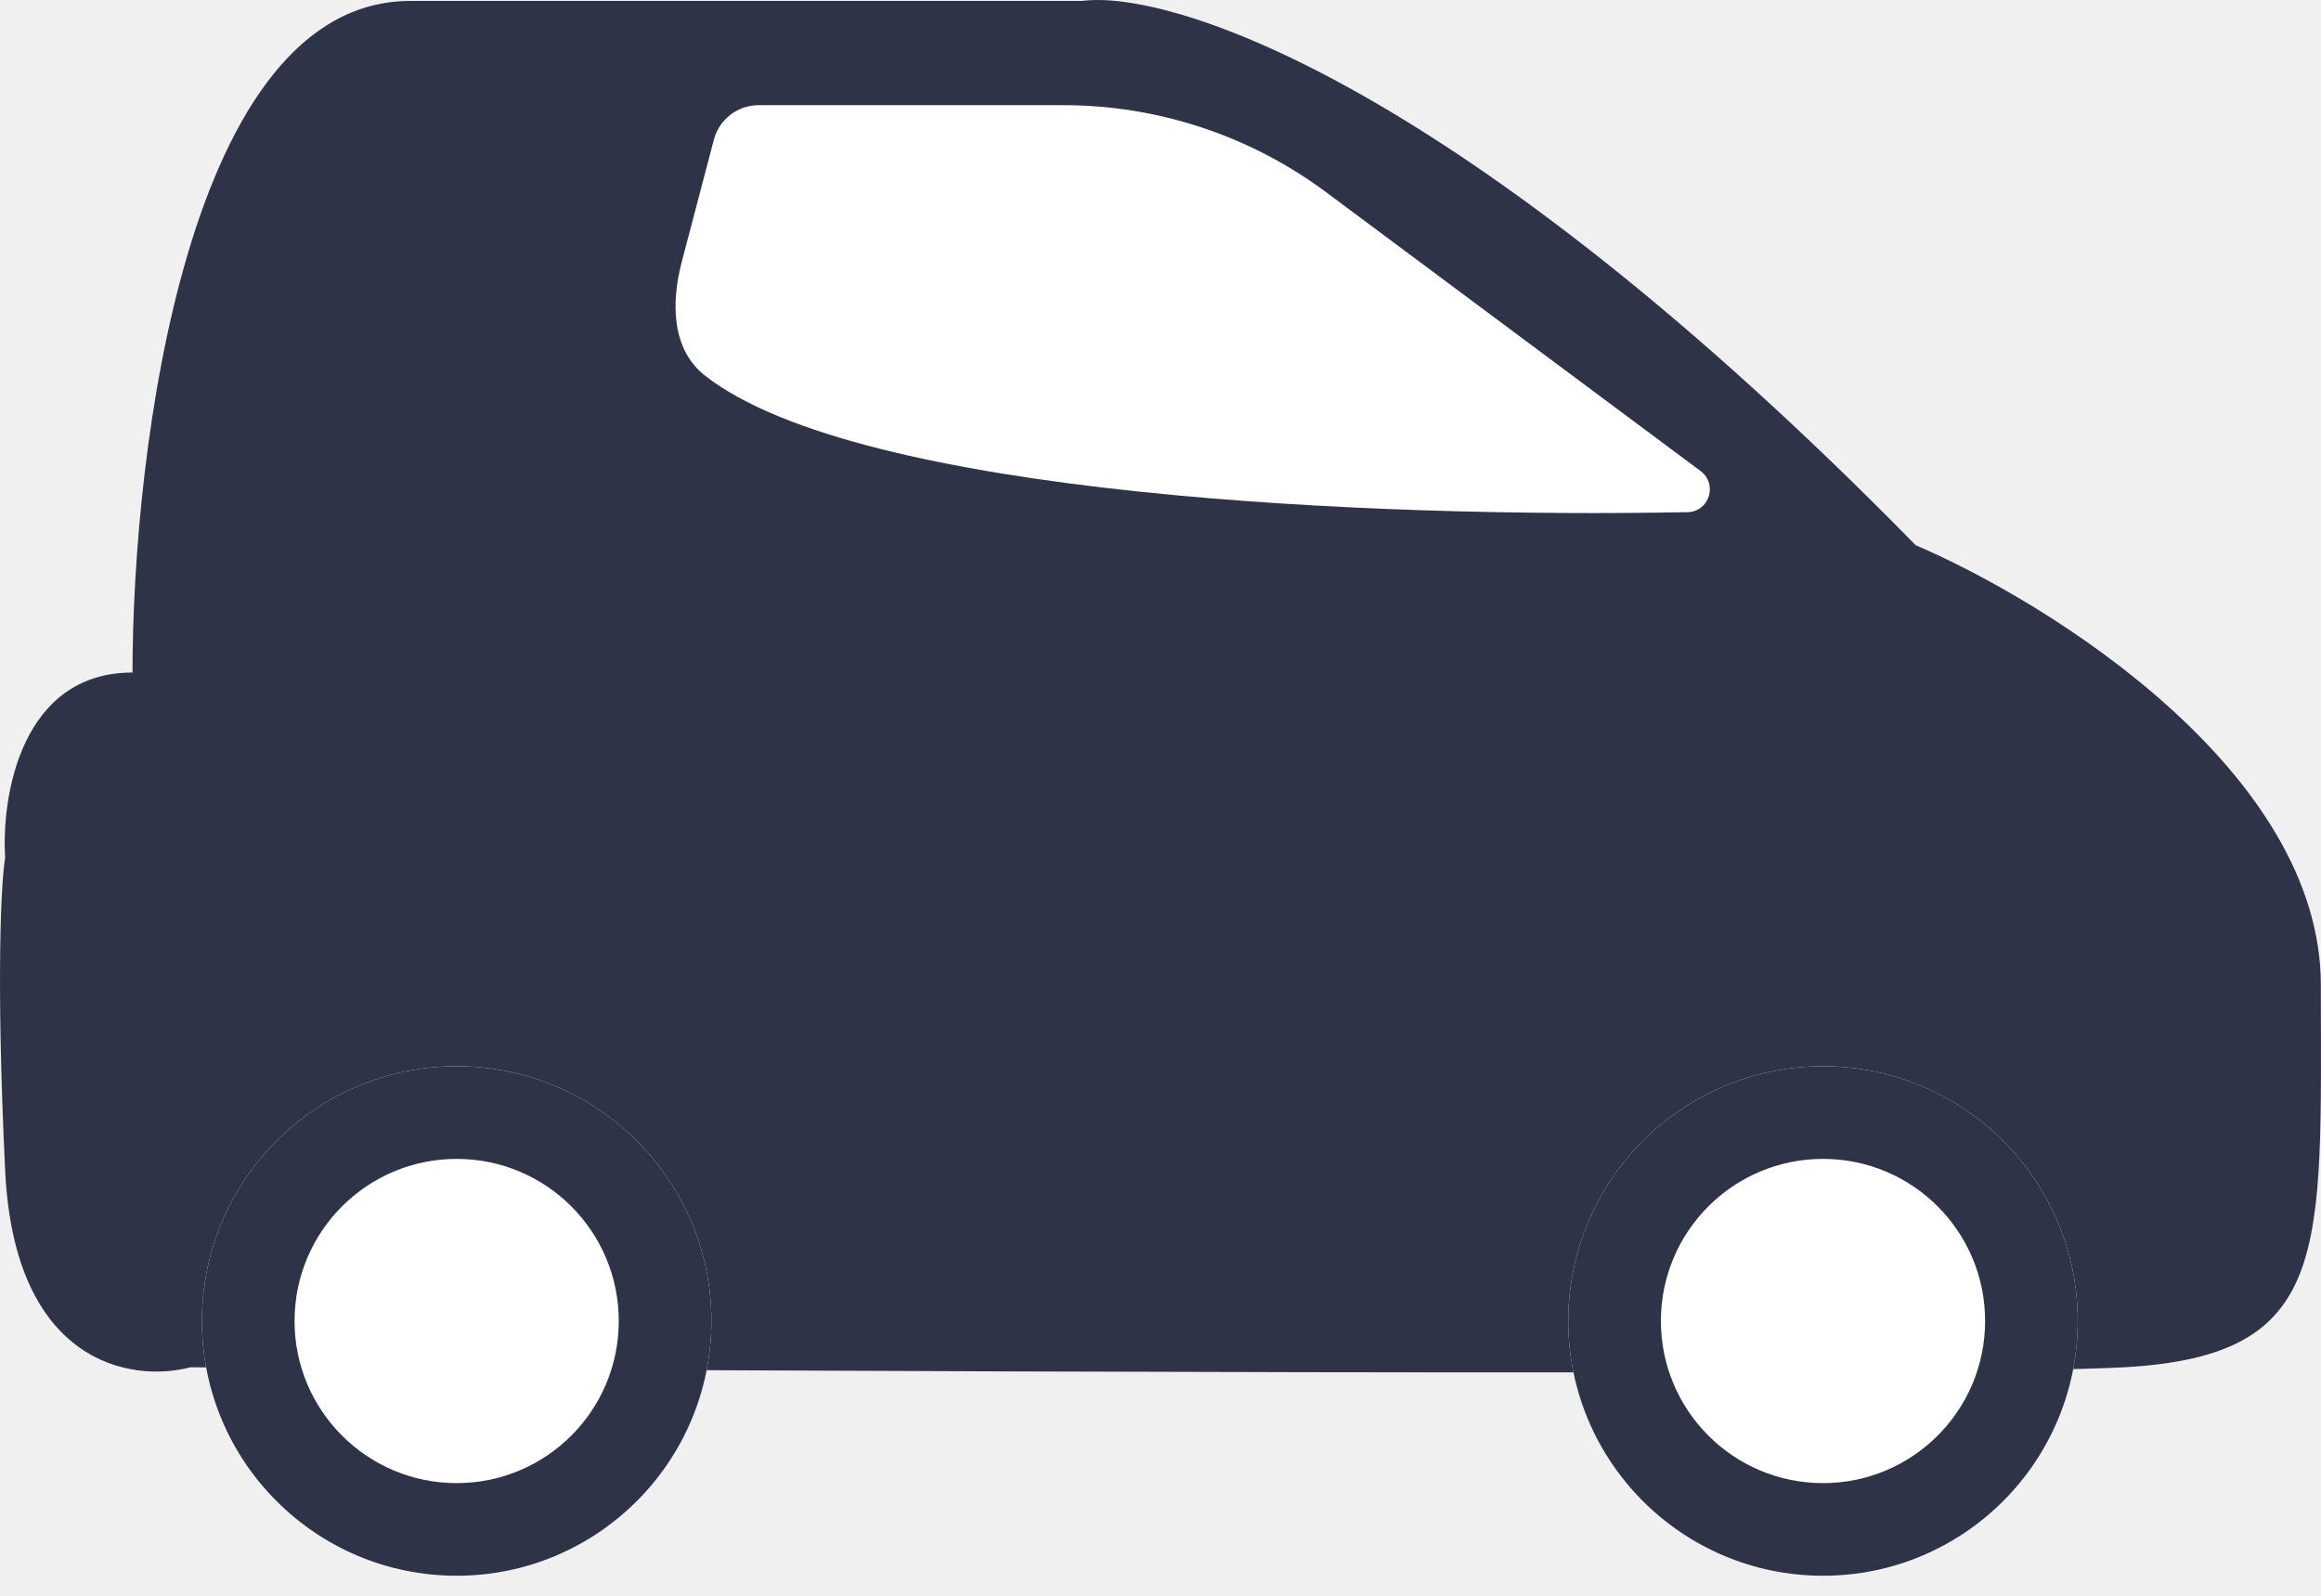
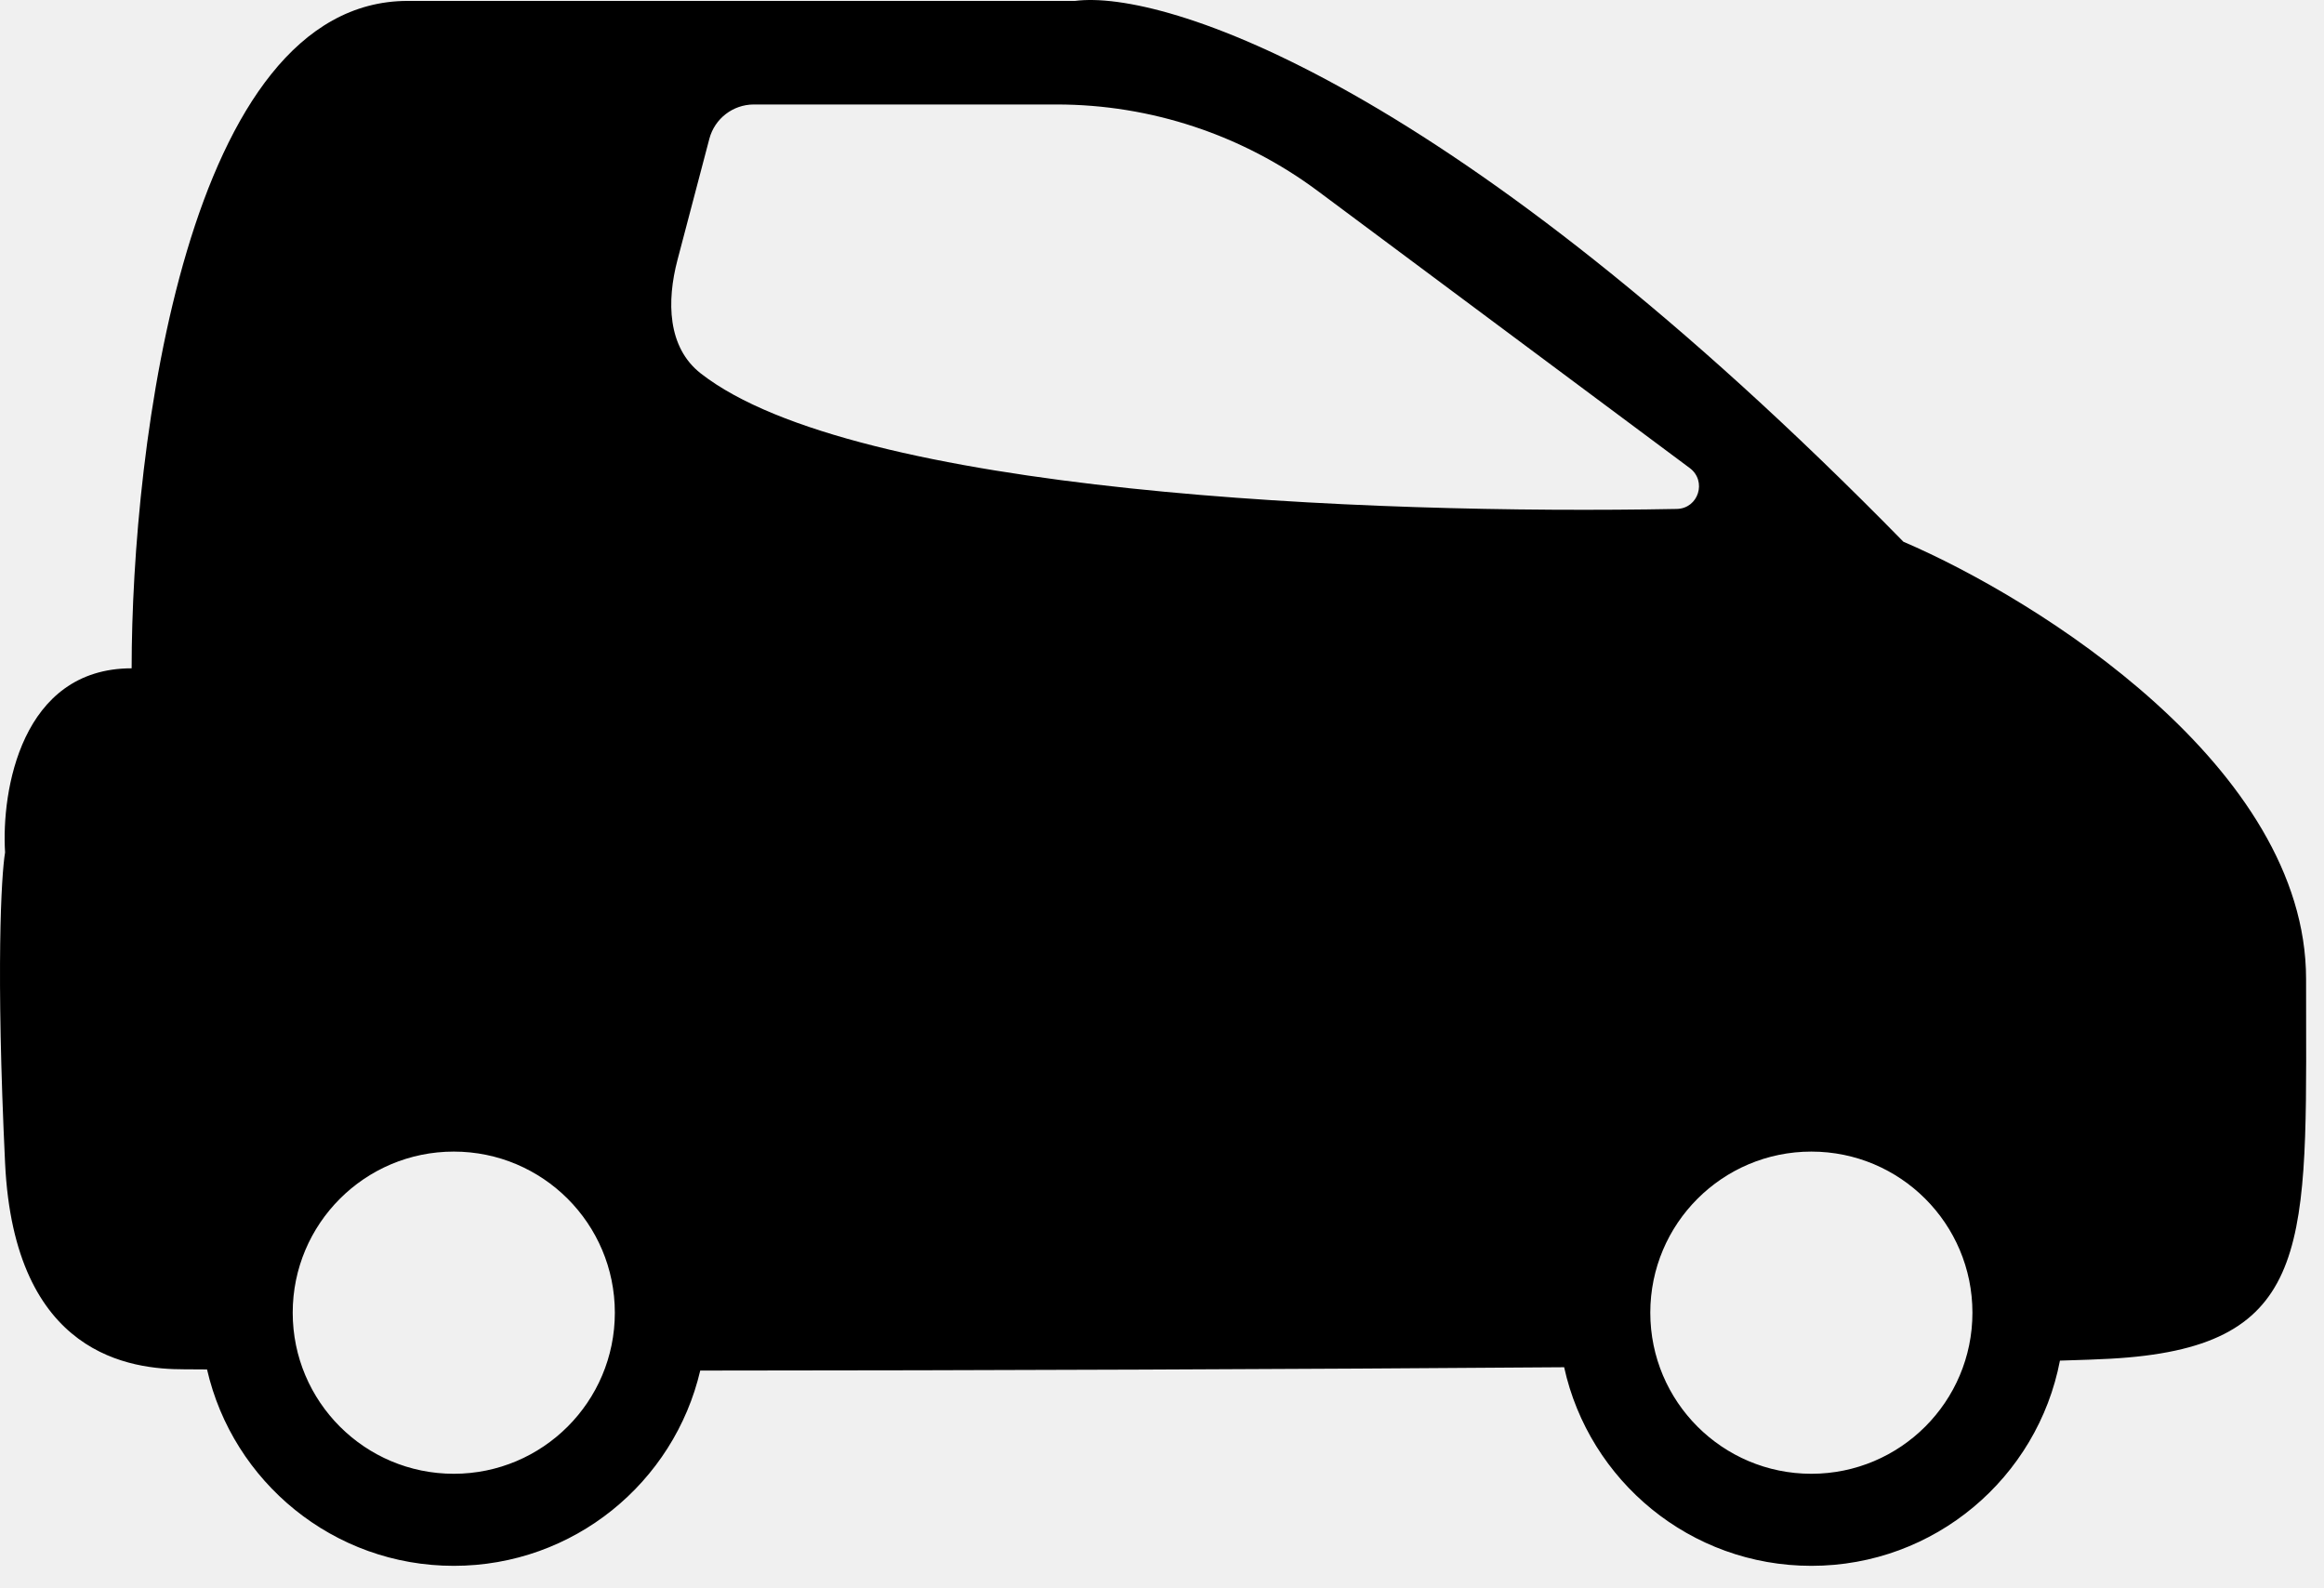
- <svg xmlns="http://www.w3.org/2000/svg" width="32" height="22" viewBox="0 0 32 22" fill="none">
-   <path d="M26.411 7.516C20.153 1.13 16.141 -0.147 14.917 0.013H5.658C2.593 0.013 1.827 6.185 1.827 9.272C0.294 9.272 0.017 10.975 0.071 11.826C0.017 12.145 -0.057 13.454 0.071 16.136C0.198 18.818 1.827 19.063 2.625 18.85C10.553 18.903 26.986 18.978 29.285 18.85C32.158 18.691 31.998 17.254 31.998 13.582C31.998 10.645 28.273 8.314 26.411 7.516Z" fill="#2F3348" />
-   <path d="M14.662 1.45H10.46C10.17 1.45 9.916 1.645 9.842 1.926L9.4 3.608C9.25 4.177 9.259 4.819 9.723 5.181C11.852 6.842 18.954 7.143 23.266 7.061C23.567 7.055 23.687 6.674 23.445 6.493L18.285 2.651C17.238 1.871 15.967 1.45 14.662 1.45Z" fill="white" />
-   <path d="M9.808 18.212C9.808 20.151 8.236 21.724 6.296 21.724C4.357 21.724 2.784 20.151 2.784 18.212C2.784 16.272 4.357 14.7 6.296 14.7C8.236 14.7 9.808 16.272 9.808 18.212Z" fill="white" />
-   <path fill-rule="evenodd" clip-rule="evenodd" d="M6.296 20.447C7.531 20.447 8.531 19.446 8.531 18.212C8.531 16.977 7.531 15.977 6.296 15.977C5.062 15.977 4.061 16.977 4.061 18.212C4.061 19.446 5.062 20.447 6.296 20.447ZM6.296 21.724C8.236 21.724 9.808 20.151 9.808 18.212C9.808 16.272 8.236 14.7 6.296 14.7C4.357 14.7 2.784 16.272 2.784 18.212C2.784 20.151 4.357 21.724 6.296 21.724Z" fill="#2F3348" />
-   <path d="M28.646 18.212C28.646 20.151 27.074 21.724 25.134 21.724C23.195 21.724 21.622 20.151 21.622 18.212C21.622 16.272 23.195 14.7 25.134 14.7C27.074 14.7 28.646 16.272 28.646 18.212Z" fill="white" />
-   <path fill-rule="evenodd" clip-rule="evenodd" d="M25.134 20.447C26.369 20.447 27.369 19.446 27.369 18.212C27.369 16.977 26.369 15.977 25.134 15.977C23.9 15.977 22.899 16.977 22.899 18.212C22.899 19.446 23.9 20.447 25.134 20.447ZM25.134 21.724C27.074 21.724 28.646 20.151 28.646 18.212C28.646 16.272 27.074 14.7 25.134 14.7C23.195 14.7 21.622 16.272 21.622 18.212C21.622 20.151 23.195 21.724 25.134 21.724Z" fill="#2F3348" />
+ <svg xmlns="http://www.w3.org/2000/svg" width="101" height="69" viewBox="0 0 101 69" fill="none">
+   <path fill-rule="evenodd" clip-rule="evenodd" d="M46.721 0.04C50.554 -0.46 63.121 3.54 82.721 23.54C88.554 26.04 100.221 33.34 100.221 42.54C100.221 43.133 100.222 43.708 100.223 44.264C100.247 54.493 100.257 58.566 91.721 59.04C91.207 59.069 90.466 59.096 89.524 59.123C88.55 64.202 84.084 68.04 78.721 68.04C73.46 68.04 69.061 64.346 67.977 59.41C56.615 59.497 42.904 59.549 30.432 59.555C29.295 64.418 24.931 68.04 19.721 68.04C14.494 68.04 10.118 64.394 8.998 59.506L8 59.5C5.721 59.5 0.621 58.94 0.221 50.54C-0.179 42.14 0.054 38.04 0.221 37.04C0.054 34.373 0.921 29.04 5.721 29.04C5.721 19.373 8.121 0.04 17.721 0.04H46.721ZM32.763 4.54H45.924C50.012 4.54 53.992 5.859 57.272 8.301L73.434 20.337C74.192 20.901 73.816 22.097 72.871 22.115C59.367 22.371 37.124 21.429 30.456 16.228C29.001 15.093 28.973 13.083 29.442 11.298L30.828 6.031C31.06 5.152 31.854 4.54 32.763 4.54ZM19.721 64.04C23.587 64.04 26.721 60.906 26.721 57.04C26.721 53.174 23.587 50.04 19.721 50.04C15.855 50.04 12.721 53.174 12.721 57.04C12.721 60.906 15.855 64.04 19.721 64.04ZM85.721 57.04C85.721 60.906 82.587 64.04 78.721 64.04C74.855 64.04 71.721 60.906 71.721 57.04C71.721 53.174 74.855 50.04 78.721 50.04C82.587 50.04 85.721 53.174 85.721 57.04Z" fill="black" />
</svg>
